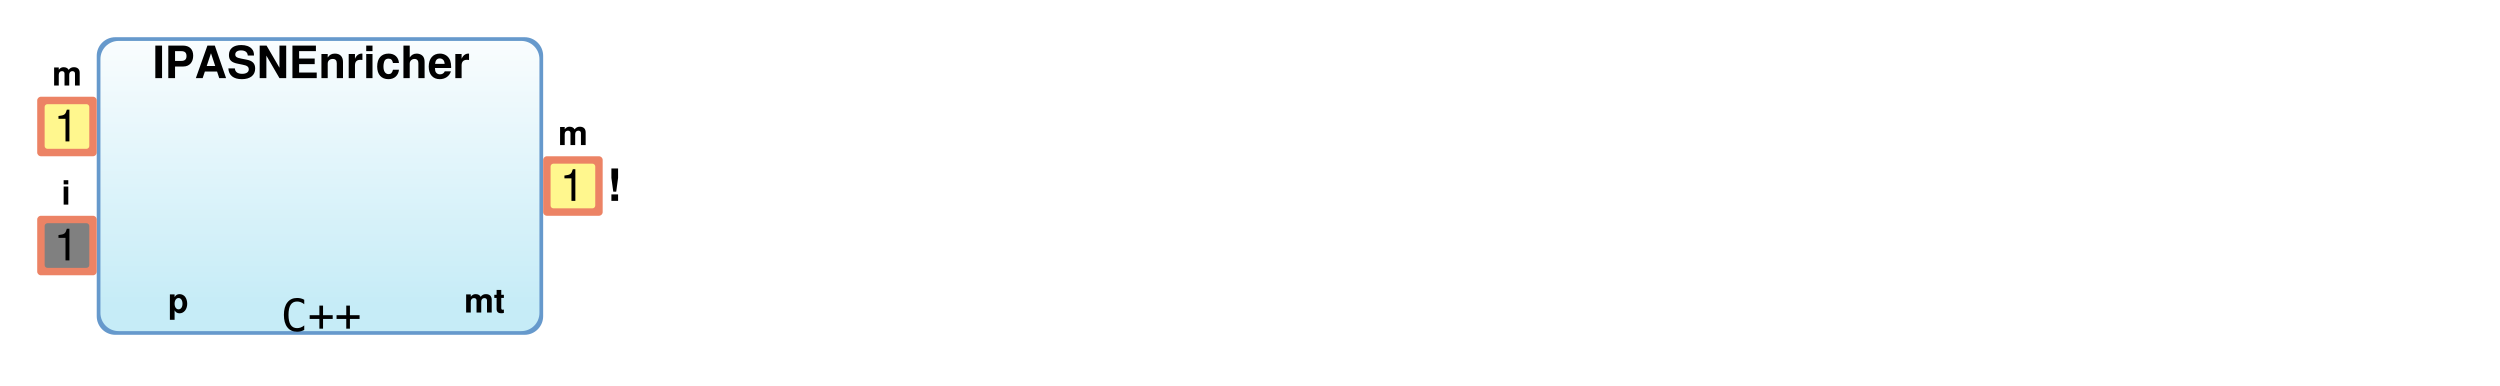
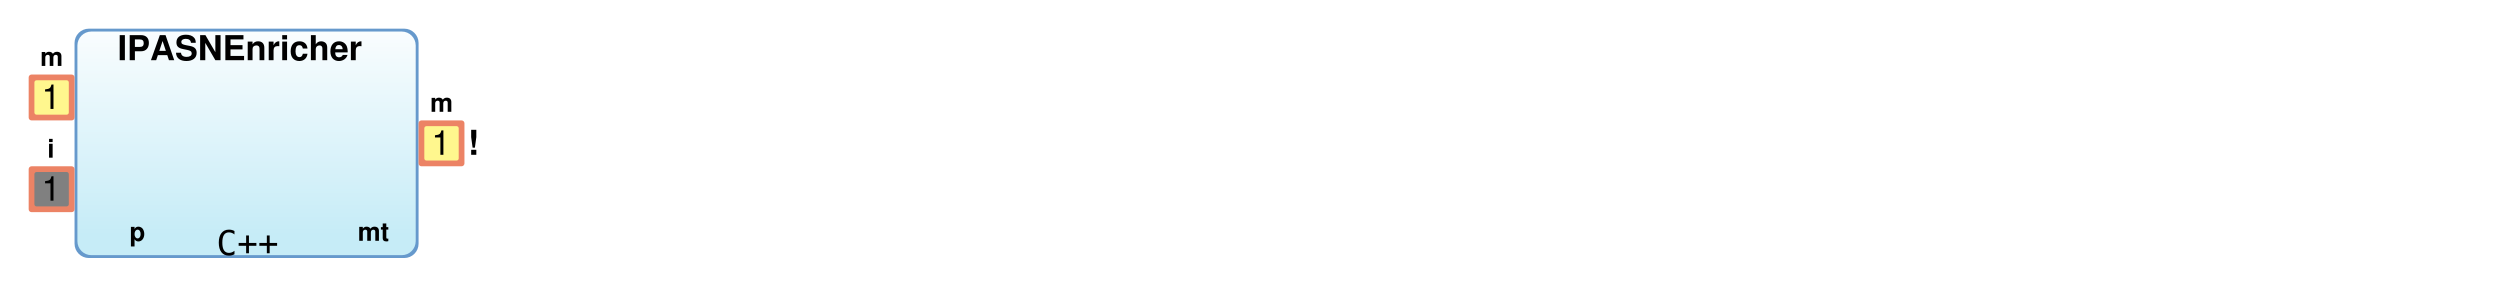
<svg xmlns="http://www.w3.org/2000/svg" style="fill-opacity:1; color-rendering:auto; color-interpolation:auto; text-rendering:auto; stroke:black; stroke-linecap:square; stroke-miterlimit:10; shape-rendering:auto; stroke-opacity:1; fill:black; stroke-dasharray:none; font-weight:normal; stroke-width:1; font-family:'Dialog'; font-style:normal; stroke-linejoin:miter; font-size:12; stroke-dashoffset:0; image-rendering:auto;">
  <defs id="genericDefs" />
  <g>
    <defs id="defs1">
      <linearGradient x1="26" gradientUnits="userSpaceOnUse" x2="26" y1="10" y2="82" id="linearGradient1" spreadMethod="pad">
        <stop style="stop-opacity:1; stop-color:rgb(250,253,254);" offset="0%" />
        <stop style="stop-opacity:1; stop-color:rgb(198,236,247);" offset="100%" />
      </linearGradient>
    </defs>
    <g style="fill:rgb(0,0,0); fill-opacity:0; stroke-opacity:0; stroke:rgb(0,0,0);">
-       <rect x="0" width="672" height="100" y="0" style="stroke:none;" />
+       <rect x="0" width="872" height="100" y="0" style="stroke:none;" />
    </g>
    <g style="fill:rgb(102,153,204); stroke:rgb(102,153,204);">
      <rect x="26" y="10" width="120" style="stroke:none;" rx="5" ry="5" height="80" />
      <rect x="27" y="11" width="118" style="fill:url(#linearGradient1); stroke:none;" rx="4.875" ry="4.875" height="78" />
    </g>
    <g style="font-family:sans-serif; font-weight:bold;">
      <path style="stroke:none;" d="M43.562 12.25 L43.562 21 L41.75 21 L41.75 12.25 ZM47.053 17.875 L47.053 21 L45.24 21 L45.24 12.25 L49.115 12.25 C50.928 12.25 51.928 13.219 51.928 14.969 C51.928 16.734 50.897 17.875 49.287 17.875 ZM47.053 16.375 L48.725 16.375 C49.694 16.375 50.131 15.953 50.131 15.078 C50.131 14.172 49.694 13.75 48.725 13.75 L47.053 13.75 ZM58.349 19.234 L55.068 19.234 L54.474 21 L52.646 21 L55.756 12.25 L57.74 12.25 L60.771 21 L58.928 21 ZM57.849 17.734 L56.709 14.312 L55.568 17.734 ZM68.274 14.922 L66.602 14.922 C66.54 14.031 65.899 13.547 64.759 13.547 C63.837 13.547 63.243 13.969 63.243 14.625 C63.243 15.266 63.618 15.516 64.899 15.766 L66.274 16.031 C67.899 16.344 68.587 17.062 68.587 18.438 C68.587 20.219 67.259 21.281 65.009 21.281 C62.774 21.281 61.477 20.25 61.384 18.391 L63.134 18.391 C63.196 19.312 63.868 19.844 65.102 19.844 C66.196 19.844 66.868 19.391 66.868 18.656 C66.868 17.953 66.415 17.609 65.212 17.391 L63.993 17.141 C62.212 16.812 61.54 16.156 61.54 14.797 C61.54 13.094 62.743 12.109 64.852 12.109 C66.102 12.109 67.071 12.453 67.665 13.109 C68.102 13.578 68.274 14.109 68.274 14.922 ZM75.118 21 L71.602 14.953 L71.602 21 L69.805 21 L69.805 12.25 L71.649 12.25 L75.118 18.203 L75.118 12.25 L76.93 12.25 L76.93 21 ZM80.402 17.234 L80.402 19.5 L85.136 19.5 L85.136 21 L78.605 21 L78.605 12.25 L84.918 12.25 L84.918 13.75 L80.402 13.75 L80.402 15.734 L84.589 15.734 L84.589 17.234 ZM86.401 14.516 L88.089 14.516 L88.089 15.453 C88.573 14.734 89.151 14.406 90.026 14.406 C91.417 14.406 92.198 15.234 92.198 16.656 L92.198 21 L90.526 21 L90.526 17 C90.526 16.234 90.167 15.844 89.448 15.844 C88.62 15.844 88.089 16.344 88.089 17.109 L88.089 21 L86.401 21 ZM93.729 14.516 L95.417 14.516 L95.417 15.797 C95.776 14.922 96.448 14.406 97.214 14.406 C97.261 14.406 97.323 14.406 97.417 14.422 L97.417 16.125 C97.198 16.094 97.073 16.078 96.886 16.078 C95.901 16.078 95.417 16.578 95.417 17.562 L95.417 21 L93.729 21 ZM100.129 14.516 L100.129 21 L98.442 21 L98.442 14.516 ZM100.129 12.25 L100.129 13.75 L98.442 13.75 L98.442 12.25 ZM107.245 16.938 L105.635 16.938 C105.448 16.094 105.12 15.766 104.432 15.766 C103.948 15.766 103.588 15.953 103.385 16.312 C103.182 16.703 103.073 17.281 103.073 17.891 C103.073 19.156 103.588 19.922 104.432 19.922 C105.088 19.922 105.416 19.594 105.635 18.75 L107.245 18.75 C107.088 20.297 105.995 21.281 104.416 21.281 C102.51 21.281 101.385 20.031 101.385 17.891 C101.385 15.688 102.51 14.406 104.448 14.406 C106.073 14.406 107.12 15.359 107.245 16.938 ZM108.444 12.25 L110.132 12.25 L110.132 15.453 C110.6 14.75 111.194 14.406 112.022 14.406 C112.569 14.406 113.1 14.594 113.475 14.906 C113.929 15.281 114.132 15.859 114.132 16.656 L114.132 21 L112.46 21 L112.46 17.047 C112.46 16.625 112.413 16.453 112.272 16.234 C112.069 15.969 111.788 15.844 111.429 15.844 C110.679 15.844 110.132 16.375 110.132 17.109 L110.132 21 L108.444 21 ZM121.257 18.281 L116.913 18.281 C116.944 18.906 117.007 19.188 117.163 19.422 C117.397 19.781 117.788 19.984 118.257 19.984 C118.882 19.984 119.35 19.688 119.553 19.172 L121.21 19.172 C120.835 20.453 119.663 21.281 118.21 21.281 C116.366 21.281 115.241 20 115.241 17.922 C115.241 15.75 116.382 14.406 118.241 14.406 C119.553 14.406 120.585 15.125 121.022 16.297 C121.178 16.75 121.272 17.359 121.272 18 C121.272 18.078 121.272 18.141 121.257 18.281 ZM116.944 17.172 L119.522 17.172 C119.491 16.734 119.413 16.469 119.257 16.234 C119.022 15.906 118.632 15.703 118.21 15.703 C117.475 15.703 117.053 16.188 116.944 17.172 ZM122.394 14.516 L124.081 14.516 L124.081 15.797 C124.441 14.922 125.112 14.406 125.878 14.406 C125.925 14.406 125.987 14.406 126.081 14.422 L126.081 16.125 C125.862 16.094 125.737 16.078 125.55 16.078 C124.566 16.078 124.081 16.578 124.081 17.562 L124.081 21 L122.394 21 Z" />
      <path style="stroke:none;" d="M81.781 88.688 Q81.344 88.922 80.867 89.047 Q80.391 89.172 79.859 89.172 Q78.172 89.172 77.242 87.984 Q76.312 86.797 76.312 84.641 Q76.312 82.484 77.25 81.289 Q78.188 80.094 79.859 80.094 Q80.391 80.094 80.867 80.211 Q81.344 80.328 81.781 80.578 L81.781 81.781 Q81.359 81.422 80.859 81.234 Q80.359 81.047 79.859 81.047 Q78.703 81.047 78.125 81.938 Q77.547 82.828 77.547 84.641 Q77.547 86.422 78.125 87.312 Q78.703 88.203 79.859 88.203 Q80.375 88.203 80.867 88.016 Q81.359 87.828 81.781 87.469 L81.781 88.688 ZM86.834 82.141 L86.834 84.734 L89.428 84.734 L89.428 85.734 L86.834 85.734 L86.834 88.344 L85.85 88.344 L85.85 85.734 L83.24 85.734 L83.24 84.734 L85.85 84.734 L85.85 82.141 L86.834 82.141 ZM94.059 82.141 L94.059 84.734 L96.652 84.734 L96.652 85.734 L94.059 85.734 L94.059 88.344 L93.074 88.344 L93.074 85.734 L90.465 85.734 L90.465 84.734 L93.074 84.734 L93.074 82.141 L94.059 82.141 Z" />
      <path style="stroke:none;" d="M125.297 79.141 L126.547 79.141 L126.547 79.75 C126.953 79.25 127.312 79.062 127.875 79.062 C128.469 79.062 128.969 79.312 129.203 79.781 C129.578 79.281 130 79.062 130.625 79.062 C131.594 79.062 132.172 79.609 132.172 80.562 L132.172 84 L130.906 84 L130.906 80.766 C130.906 80.375 130.641 80.125 130.219 80.125 C129.688 80.125 129.359 80.484 129.359 81.078 L129.359 84 L128.094 84 L128.094 80.766 C128.094 80.375 127.844 80.125 127.406 80.125 C126.875 80.125 126.547 80.484 126.547 81.078 L126.547 84 L125.297 84 ZM135.443 79.234 L135.443 80.078 L134.74 80.078 L134.74 82.719 C134.74 83.156 134.834 83.25 135.162 83.25 C135.255 83.25 135.318 83.25 135.443 83.219 L135.443 84.109 C135.224 84.188 135.005 84.203 134.724 84.203 C133.896 84.203 133.49 83.828 133.49 83.062 L133.49 80.078 L132.865 80.078 L132.865 79.234 L133.49 79.234 L133.49 77.938 L134.74 77.938 L134.74 79.234 Z" />
    </g>
    <rect width="17.7" x="121.4" height="9.0" id="sdt0" y="77.0" style="stroke-opacity:0; fill-opacity:0;" />
    <g style="font-family:sans-serif; font-size:9; font-weight:bold;">
      <path style="stroke:none;" d="M46.931 79.141 L46.931 79.859 C47.244 79.312 47.666 79.062 48.275 79.062 C48.869 79.062 49.462 79.359 49.791 79.828 C50.119 80.281 50.322 80.953 50.322 81.641 C50.322 83.125 49.447 84.219 48.275 84.219 C47.666 84.219 47.244 83.969 46.931 83.422 L46.931 85.969 L45.666 85.969 L45.666 79.141 ZM47.994 80.109 C47.369 80.109 46.931 80.734 46.931 81.641 C46.931 82.547 47.369 83.156 47.994 83.156 C48.619 83.156 49.056 82.547 49.056 81.656 C49.056 80.734 48.634 80.109 47.994 80.109 Z" />
    </g>
    <rect width="17.7" x="38.8" height="12.0" id="sdt1" y="77.0" style="stroke-opacity:0; fill-opacity:0;" />
    <g style="fill:rgb(236,131,101); font-size:9; font-weight:bold; font-family:sans-serif; stroke:rgb(236,131,101);">
      <rect x="10" y="26" width="16" style="stroke:none;" rx="1" ry="1" height="16" />
      <rect x="12" y="28" width="12" style="fill:rgb(255,247,142); stroke:none;" rx="0.75" ry="0.75" height="12" />
    </g>
    <g style="font-family:sans-serif;">
      <path style="stroke:none;" d="M17.609 31.938 L15.719 31.938 L15.719 31.188 C17.359 30.984 17.594 30.797 17.969 29.484 L18.656 29.484 L18.656 38 L17.609 38 Z" />
      <path style="stroke:none;" d="M14.547 18.141 L15.797 18.141 L15.797 18.75 C16.203 18.25 16.562 18.062 17.125 18.062 C17.719 18.062 18.219 18.312 18.453 18.781 C18.828 18.281 19.25 18.062 19.875 18.062 C20.844 18.062 21.422 18.609 21.422 19.562 L21.422 23 L20.156 23 L20.156 19.766 C20.156 19.375 19.891 19.125 19.469 19.125 C18.938 19.125 18.609 19.484 18.609 20.078 L18.609 23 L17.344 23 L17.344 19.766 C17.344 19.375 17.094 19.125 16.656 19.125 C16.125 19.125 15.797 19.484 15.797 20.078 L15.797 23 L14.547 23 Z" />
    </g>
    <rect width="16.0" x="10.0" height="10.0" id="sdt2" y="16.0" style="stroke-opacity:0; fill-opacity:0;" />
    <g style="fill:rgb(236,131,101); font-size:9; font-weight:bold; font-family:sans-serif; stroke:rgb(236,131,101);">
      <rect x="10" y="58" width="16" style="stroke:none;" rx="1" ry="1" height="16" />
      <rect x="12" y="60" width="12" style="fill:gray; stroke:none;" rx="0.75" ry="0.75" height="12" />
    </g>
    <g style="font-family:sans-serif;">
      <path style="stroke:none;" d="M17.609 63.938 L15.719 63.938 L15.719 63.188 C17.359 62.984 17.594 62.797 17.969 61.484 L18.656 61.484 L18.656 70 L17.609 70 Z" />
      <path style="stroke:none;" d="M18.359 50.141 L18.359 55 L17.109 55 L17.109 50.141 ZM18.359 48.438 L18.359 49.562 L17.109 49.562 L17.109 48.438 Z" />
    </g>
    <rect width="16.0" x="10.0" height="10.0" id="sdt3" y="48.0" style="stroke-opacity:0; fill-opacity:0;" />
    <g style="fill:rgb(236,131,101); font-size:9; font-weight:bold; font-family:sans-serif; stroke:rgb(236,131,101);">
      <rect x="146" y="42" width="16" style="stroke:none;" rx="1" ry="1" height="16" />
      <rect x="148" y="44" width="12" style="fill:rgb(255,247,142); stroke:none;" rx="0.75" ry="0.75" height="12" />
    </g>
    <g style="font-family:sans-serif;">
      <path style="stroke:none;" d="M153.609 47.938 L151.719 47.938 L151.719 47.188 C153.359 46.984 153.594 46.797 153.969 45.484 L154.656 45.484 L154.656 54 L153.609 54 Z" />
      <path style="stroke:none;" d="M150.547 34.141 L151.797 34.141 L151.797 34.75 C152.203 34.25 152.562 34.062 153.125 34.062 C153.719 34.062 154.219 34.312 154.453 34.781 C154.828 34.281 155.25 34.062 155.875 34.062 C156.844 34.062 157.422 34.609 157.422 35.562 L157.422 39 L156.156 39 L156.156 35.766 C156.156 35.375 155.891 35.125 155.469 35.125 C154.938 35.125 154.609 35.484 154.609 36.078 L154.609 39 L153.344 39 L153.344 35.766 C153.344 35.375 153.094 35.125 152.656 35.125 C152.125 35.125 151.797 35.484 151.797 36.078 L151.797 39 L150.547 39 Z" />
    </g>
    <rect width="16.0" x="146.0" height="10.0" id="sdt4" y="32.0" style="stroke-opacity:0; fill-opacity:0;" />
    <g style="font-family:sans-serif; font-weight:bold;">
      <path style="stroke:none;" d="M166.141 45.281 L166.141 47.812 L165.641 51.516 L164.844 51.516 L164.344 47.812 L164.344 45.281 ZM166.141 52.25 L166.141 54 L164.344 54 L164.344 52.25 Z" />
    </g>
    <rect width="6.0" x="162.0" height="16.0" id="sdt5" y="42.0" style="stroke-opacity:0; fill-opacity:0;" />
    <g visibility="hidden" style="stroke:none;font-style:italic;font-size:12px;font-family:'Helvetica','SansSerif';">
      <rect x="130.25" y="88.0" width="352.86" style="fill:rgb(230,230,255);stroke:rgb(0,0,80);" rx="2.0" ry="2.0" height="15.0" />
      <text x="131.25" y="99.0">Operator never provides a single threaded execution context.</text>
      <set attributeName="visibility" from="hidden" end="sdt0.mouseout" to="visible" begin="sdt0.mouseover" />
    </g>
    <g visibility="hidden" style="stroke:none;font-style:italic;font-size:12px;font-family:'Helvetica','SansSerif';">
      <rect x="47.65" y="88.0" width="263.82" style="fill:rgb(230,230,255);stroke:rgb(0,0,80);" rx="2.0" ry="2.0" height="15.0" />
      <text x="48.65" y="99.0">Optional: inputIPAttr, asnIPv4File, asnIPv6File</text>
      <set attributeName="visibility" from="hidden" end="sdt1.mouseout" to="visible" begin="sdt1.mouseover" />
    </g>
    <g visibility="hidden" style="stroke:none;font-style:italic;font-size:12px;font-family:'Helvetica','SansSerif';">
      <rect x="28.0" y="17.0" width="48.64" style="fill:rgb(230,230,255);stroke:rgb(0,0,80);" rx="2.0" ry="2.0" height="15.0" />
      <text x="29.0" y="28.0">mutable</text>
      <set attributeName="visibility" from="hidden" end="sdt2.mouseout" to="visible" begin="sdt2.mouseover" />
    </g>
    <g visibility="hidden" style="stroke:none;font-style:italic;font-size:12px;font-family:'Helvetica','SansSerif';">
      <rect x="28.0" y="49.0" width="62.42" style="fill:rgb(230,230,255);stroke:rgb(0,0,80);" rx="2.0" ry="2.0" height="15.0" />
      <text x="29.0" y="60.0">immutable</text>
      <set attributeName="visibility" from="hidden" end="sdt3.mouseout" to="visible" begin="sdt3.mouseover" />
    </g>
    <g visibility="hidden" style="stroke:none;font-style:italic;font-size:12px;font-family:'Helvetica','SansSerif';">
      <rect x="164.0" y="33.0" width="48.64" style="fill:rgb(230,230,255);stroke:rgb(0,0,80);" rx="2.0" ry="2.0" height="15.0" />
      <text x="165.0" y="44.0">mutable</text>
      <set attributeName="visibility" from="hidden" end="sdt4.mouseout" to="visible" begin="sdt4.mouseover" />
    </g>
    <g visibility="hidden" style="stroke:none;font-style:italic;font-size:12px;font-family:'Helvetica','SansSerif';">
      <rect x="170.0" y="49.0" width="207.64" style="fill:rgb(230,230,255);stroke:rgb(0,0,80);" rx="2.0" ry="2.0" height="15.0" />
      <text x="171.0" y="60.0">This port is generating punctuations</text>
      <set attributeName="visibility" from="hidden" end="sdt5.mouseout" to="visible" begin="sdt5.mouseover" />
    </g>
  </g>
</svg>
